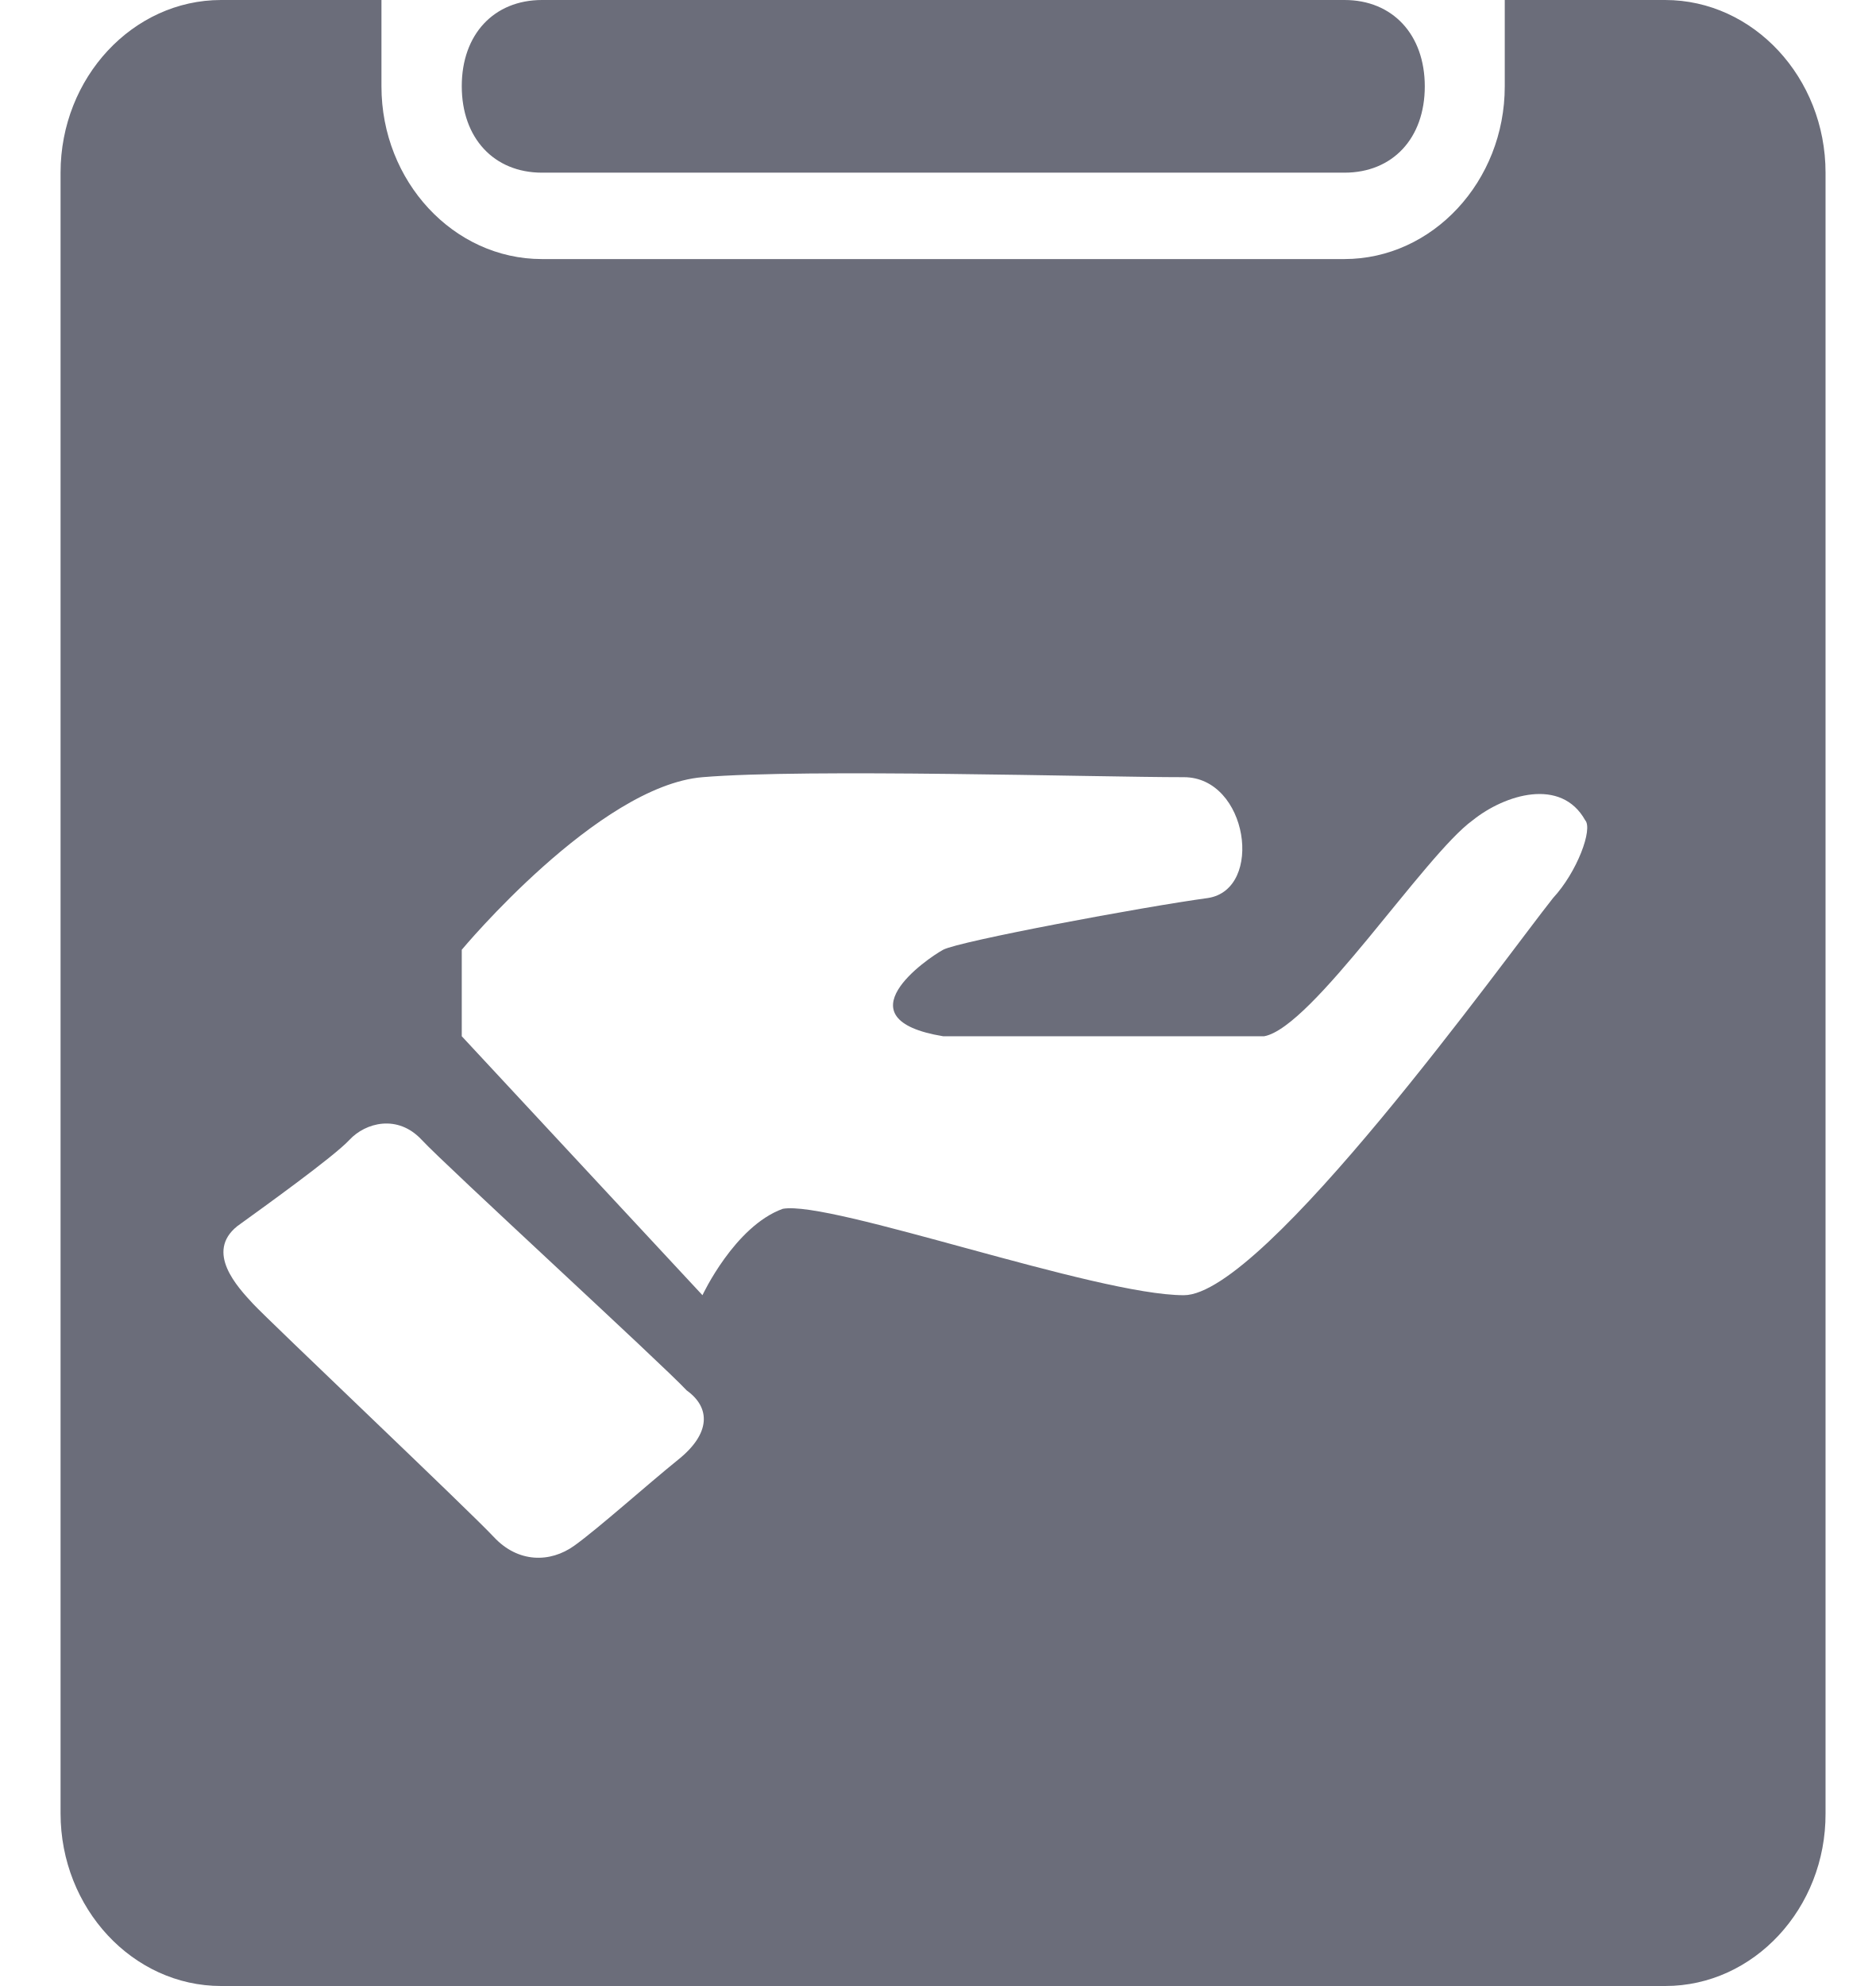
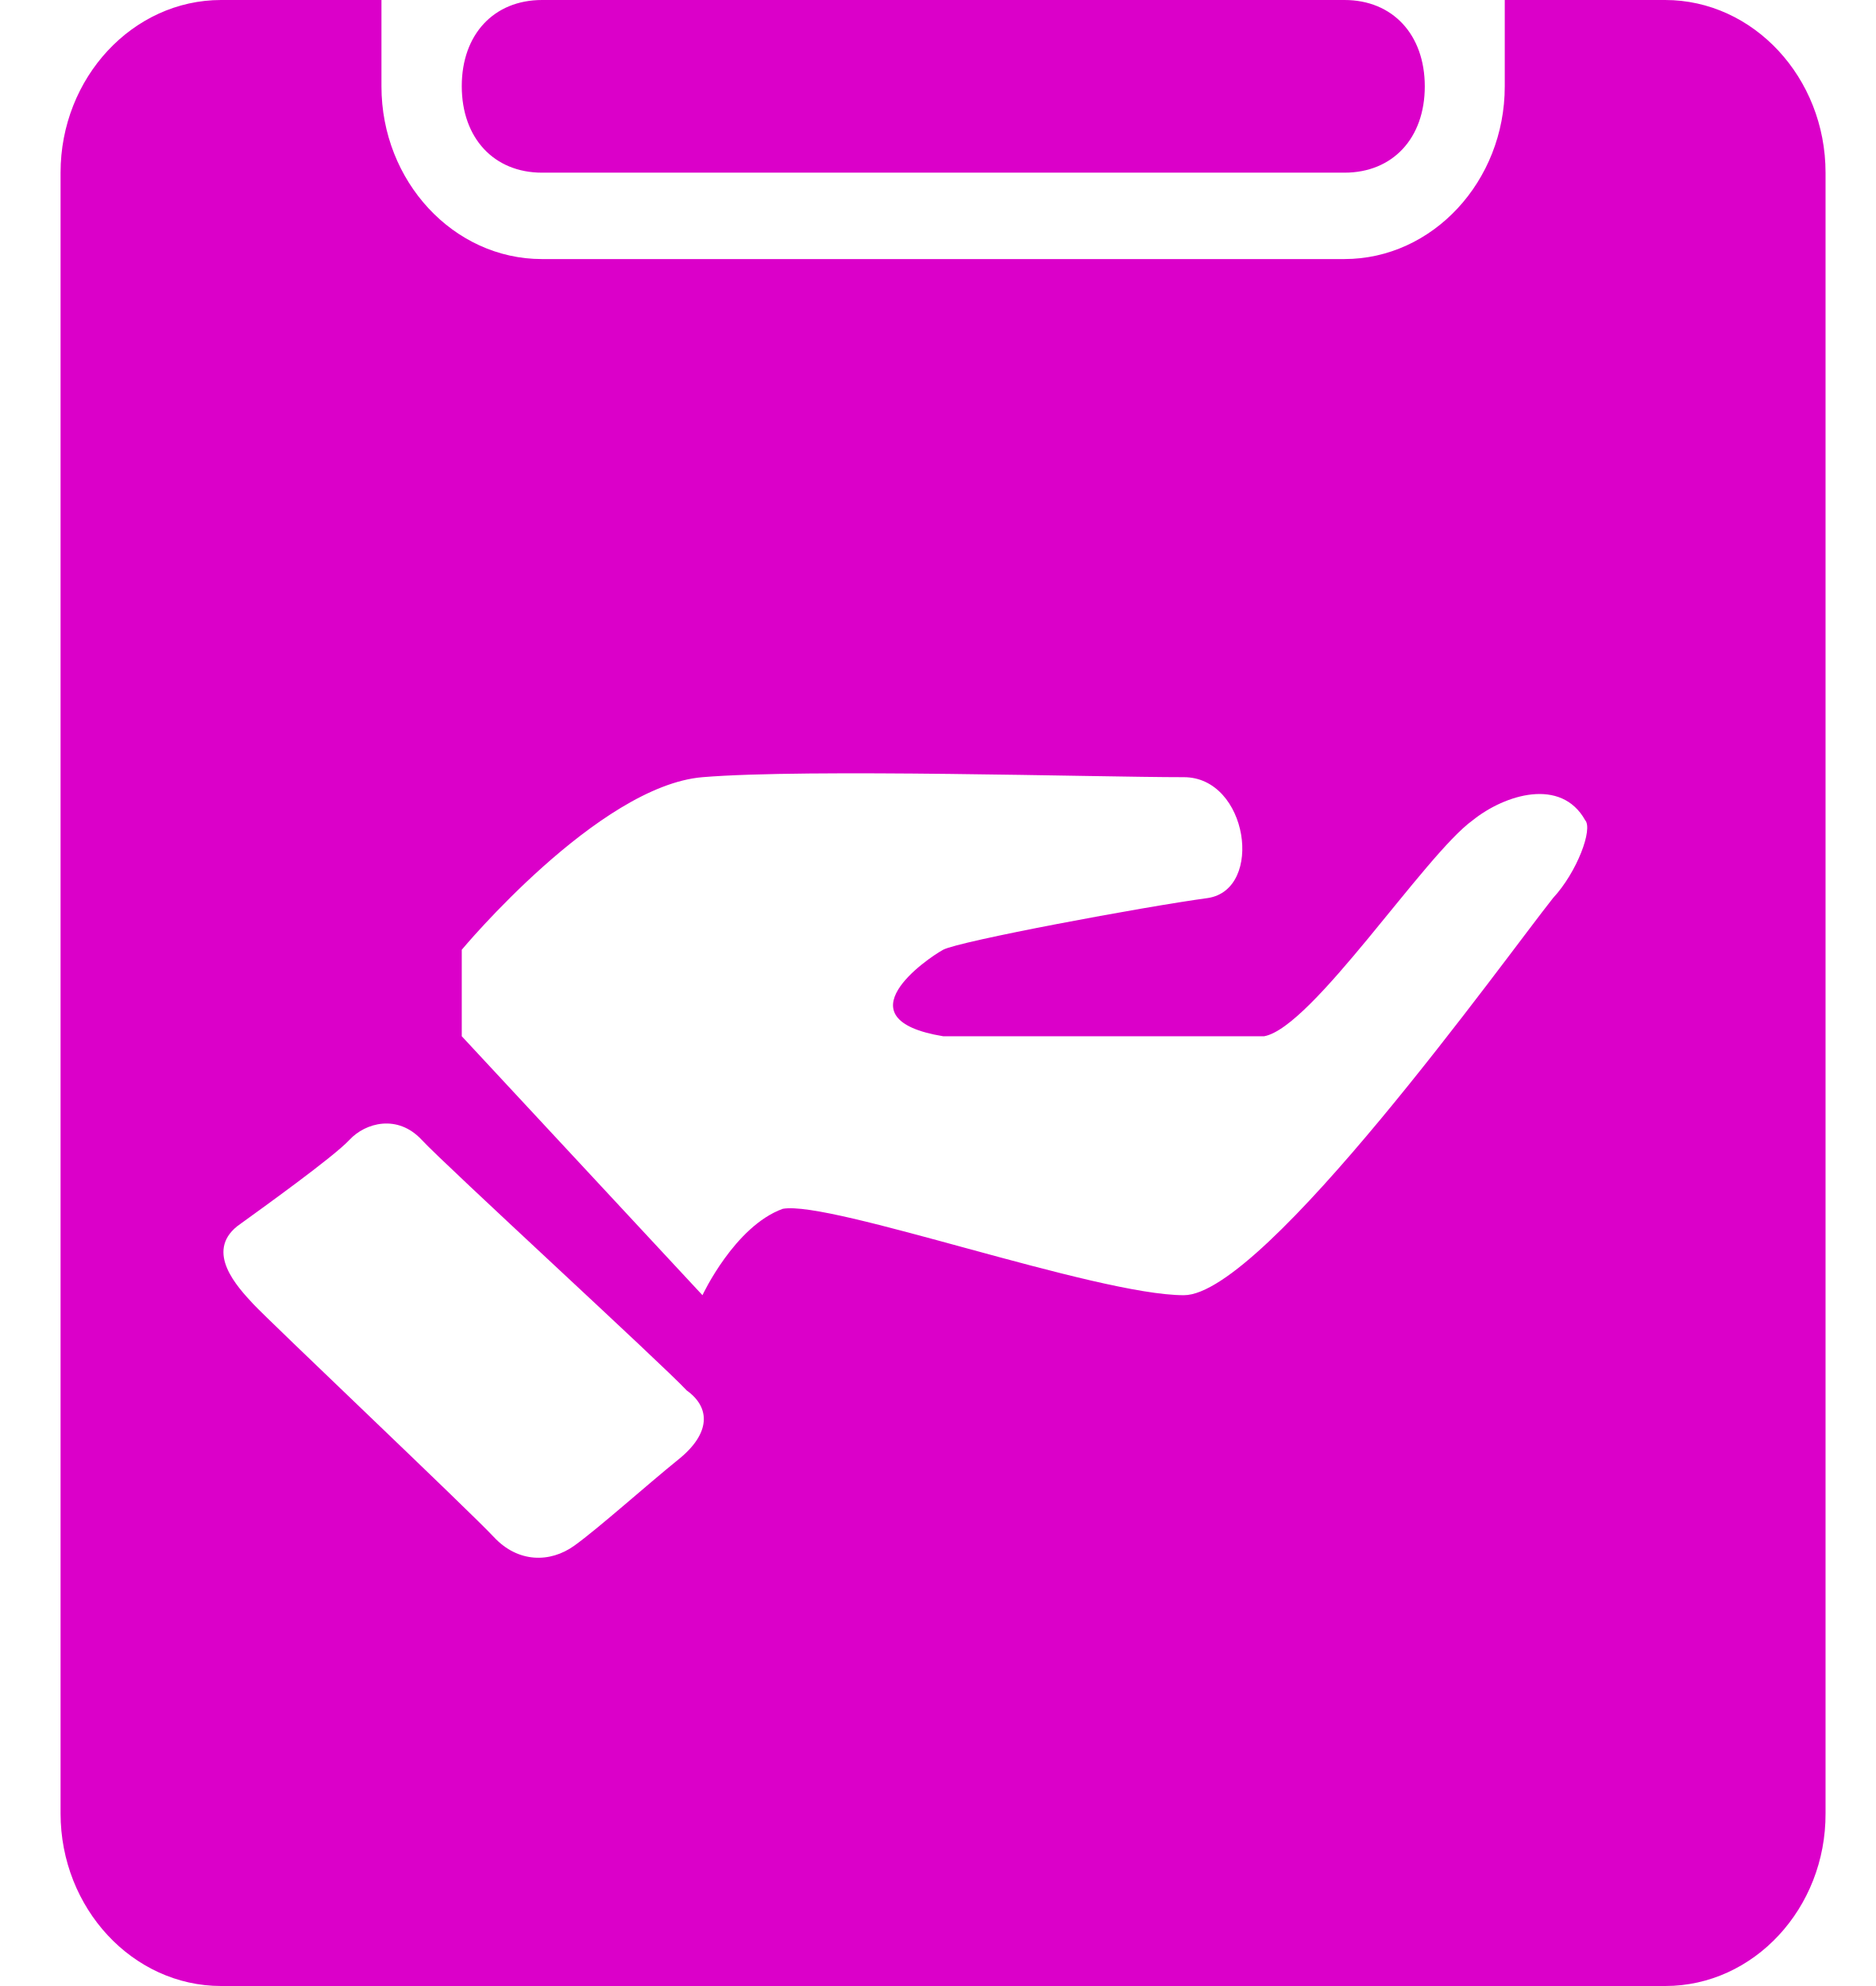
<svg xmlns="http://www.w3.org/2000/svg" width="17" height="18" viewBox="0 0 17 18" fill="none">
-   <path d="M15.097 18H2.004C1.204 18 0.549 17.296 0.549 16.435V1.565C0.549 0.704 1.204 0 2.004 0H3.458V0.783C3.458 1.644 4.112 2.348 4.912 2.348H12.187C12.986 2.348 13.641 1.644 13.641 0.783V0H15.095C15.895 0 16.549 0.704 16.549 1.565V16.435C16.553 17.296 15.898 18 15.097 18ZM3.823 10.331C3.604 10.096 3.313 10.175 3.168 10.331C3.023 10.487 2.368 10.956 2.15 11.114C1.859 11.349 2.15 11.662 2.295 11.818C2.44 11.974 4.259 13.697 4.477 13.931C4.696 14.166 4.987 14.166 5.205 14.01C5.423 13.854 5.86 13.462 6.151 13.227C6.443 12.992 6.443 12.758 6.225 12.602C6.005 12.365 4.041 10.566 3.823 10.331ZM13.351 7.434C12.915 7.748 11.897 9.313 11.46 9.392H8.55C7.604 9.236 8.405 8.687 8.55 8.608C8.695 8.53 10.369 8.218 10.951 8.139C11.46 8.06 11.314 7.044 10.732 7.044C9.933 7.044 7.314 6.965 6.368 7.044C5.422 7.123 4.186 8.608 4.186 8.608V9.392L6.368 11.739C6.368 11.739 6.659 11.114 7.096 10.956C7.532 10.877 9.933 11.739 10.732 11.739C11.46 11.739 13.643 8.687 14.079 8.139C14.297 7.904 14.442 7.513 14.37 7.434C14.152 7.044 13.643 7.2 13.351 7.434ZM12.188 1.565H4.914C4.477 1.565 4.186 1.251 4.186 0.781C4.186 0.312 4.477 0 4.914 0H12.188C12.625 0 12.916 0.314 12.916 0.783C12.916 1.253 12.625 1.565 12.188 1.565Z" fill="#6B6D7A" />
+   <path d="M15.097 18H2.004C1.204 18 0.549 17.296 0.549 16.435V1.565C0.549 0.704 1.204 0 2.004 0H3.458V0.783C3.458 1.644 4.112 2.348 4.912 2.348H12.187C12.986 2.348 13.641 1.644 13.641 0.783V0H15.095C15.895 0 16.549 0.704 16.549 1.565V16.435C16.553 17.296 15.898 18 15.097 18ZM3.823 10.331C3.604 10.096 3.313 10.175 3.168 10.331C3.023 10.487 2.368 10.956 2.15 11.114C1.859 11.349 2.15 11.662 2.295 11.818C2.44 11.974 4.259 13.697 4.477 13.931C4.696 14.166 4.987 14.166 5.205 14.01C5.423 13.854 5.86 13.462 6.151 13.227C6.443 12.992 6.443 12.758 6.225 12.602C6.005 12.365 4.041 10.566 3.823 10.331ZM13.351 7.434C12.915 7.748 11.897 9.313 11.46 9.392H8.55C7.604 9.236 8.405 8.687 8.55 8.608C8.695 8.53 10.369 8.218 10.951 8.139C11.46 8.06 11.314 7.044 10.732 7.044C9.933 7.044 7.314 6.965 6.368 7.044C5.422 7.123 4.186 8.608 4.186 8.608V9.392L6.368 11.739C6.368 11.739 6.659 11.114 7.096 10.956C7.532 10.877 9.933 11.739 10.732 11.739C11.46 11.739 13.643 8.687 14.079 8.139C14.297 7.904 14.442 7.513 14.37 7.434C14.152 7.044 13.643 7.2 13.351 7.434ZM12.188 1.565H4.914C4.477 1.565 4.186 1.251 4.186 0.781C4.186 0.312 4.477 0 4.914 0H12.188C12.625 0 12.916 0.314 12.916 0.783C12.916 1.253 12.625 1.565 12.188 1.565Z" fill="#DB00C9" />
</svg>
